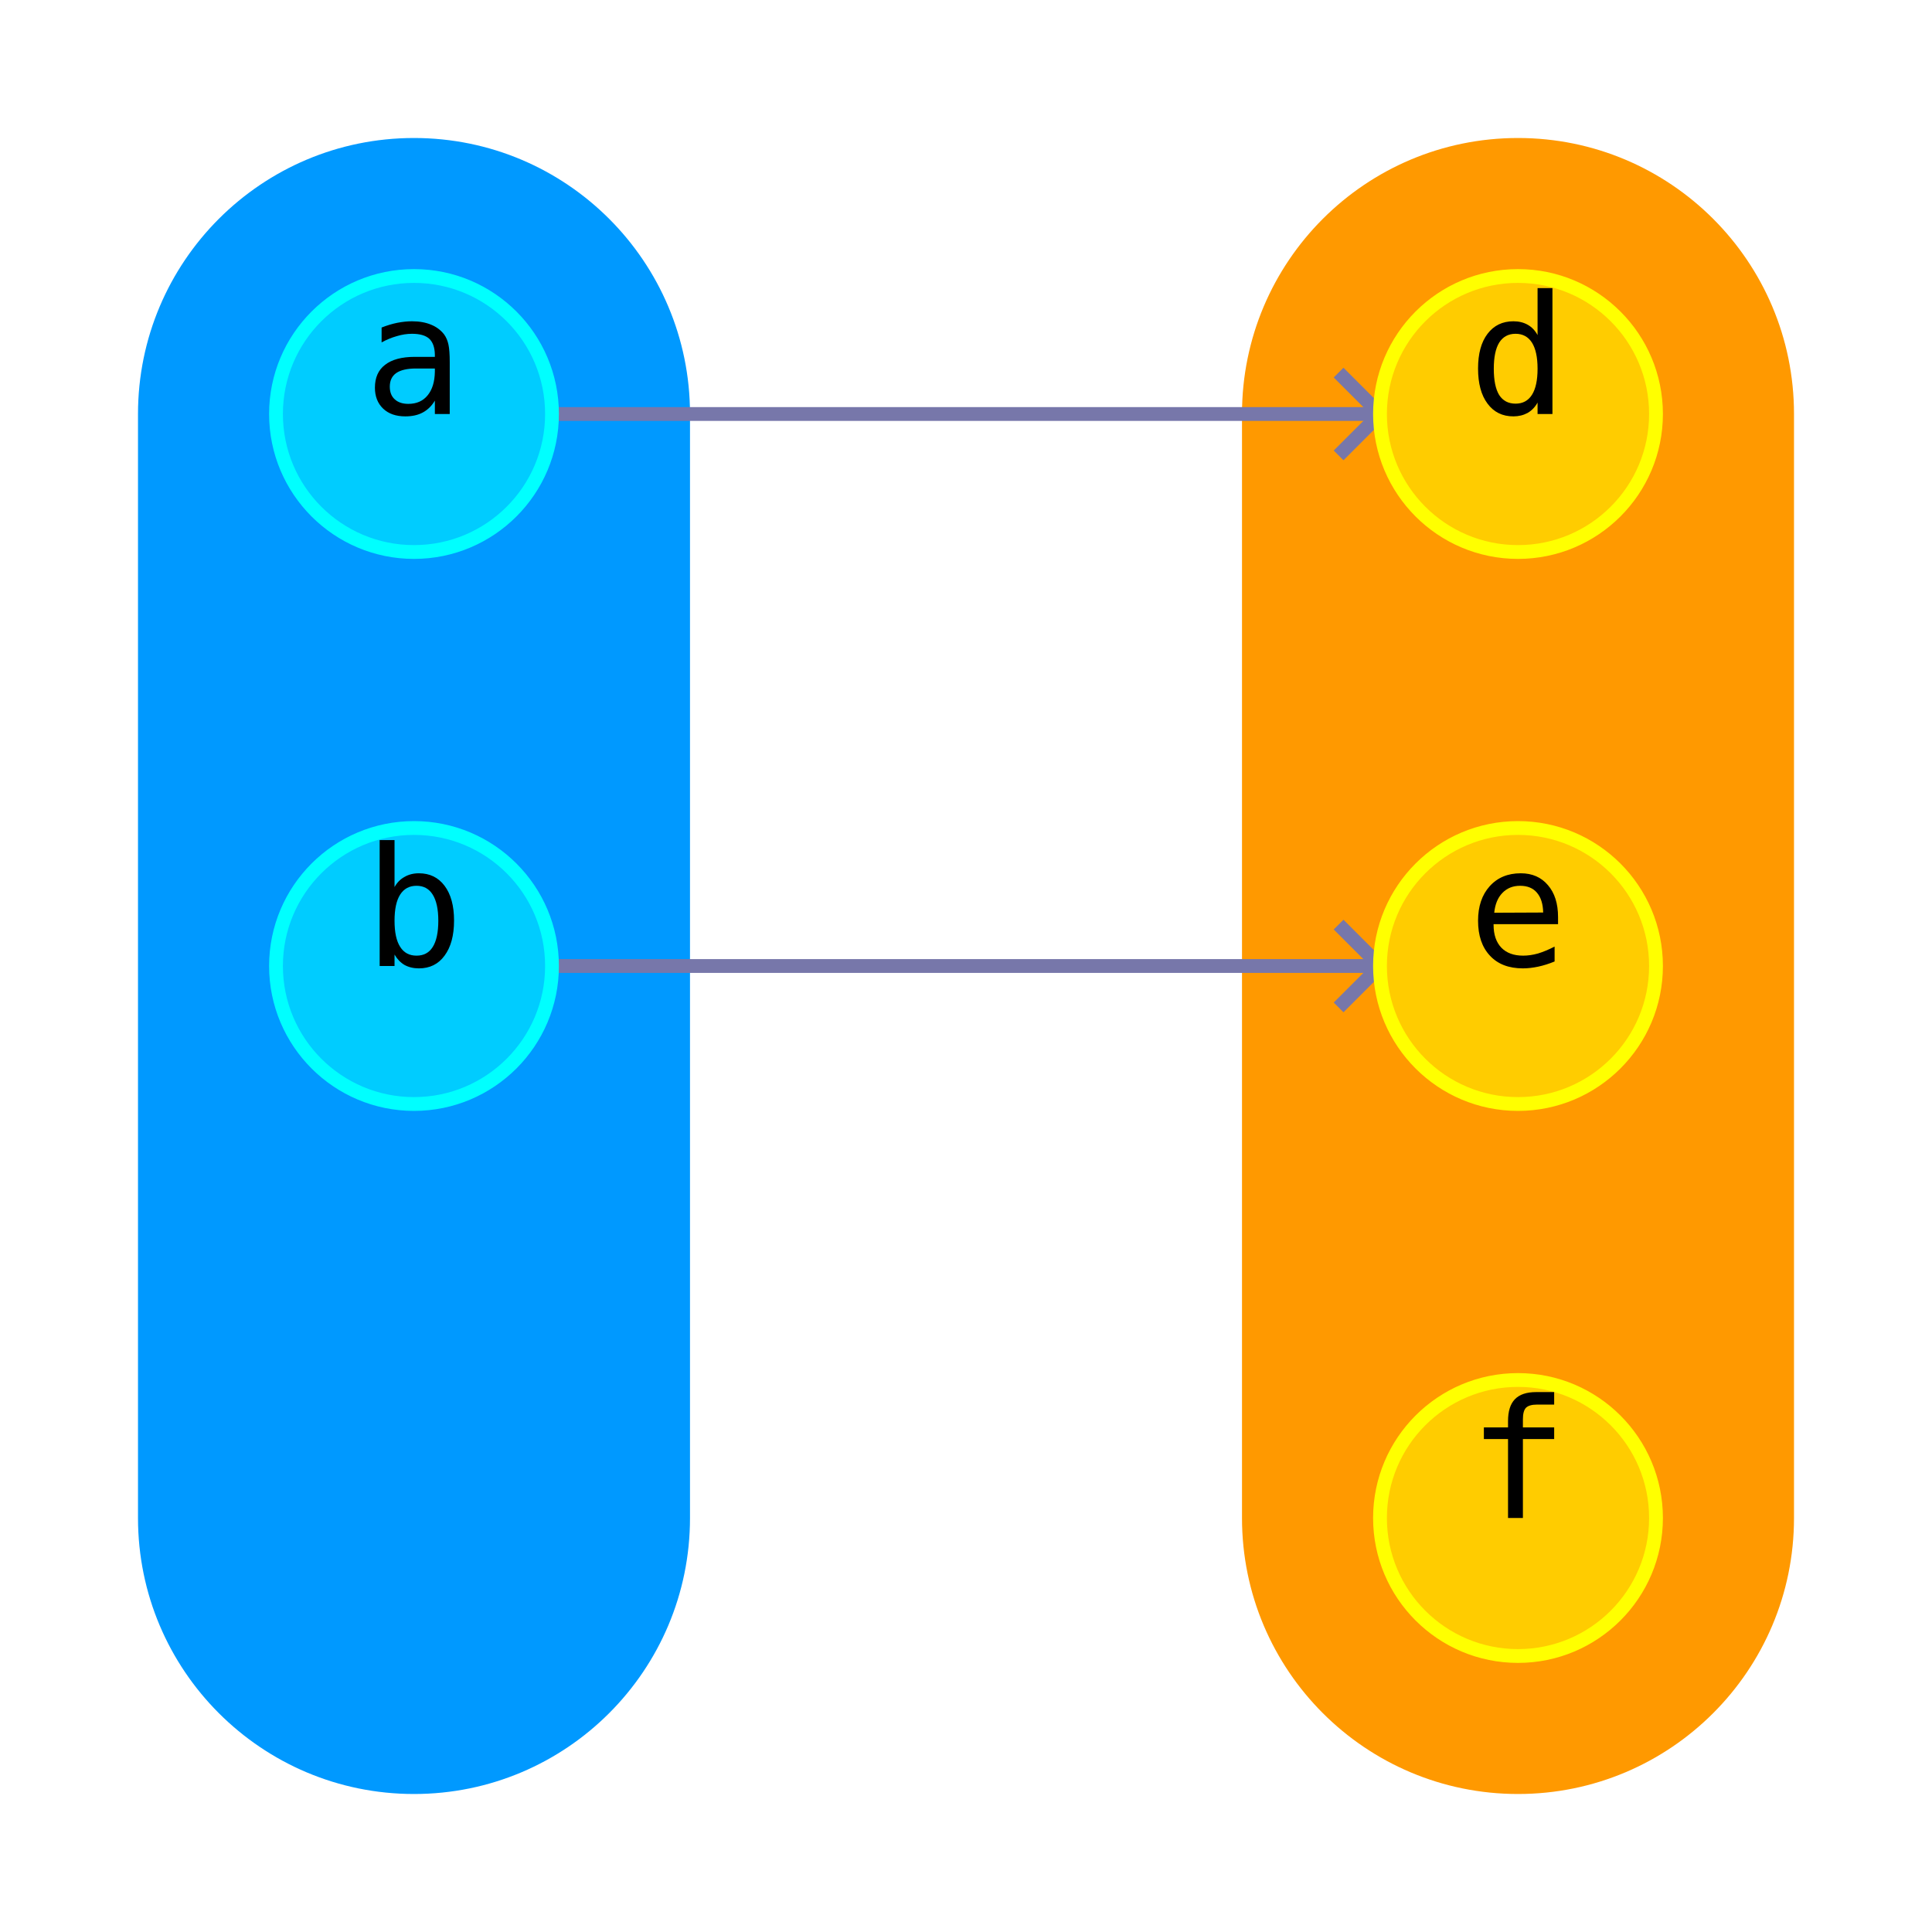
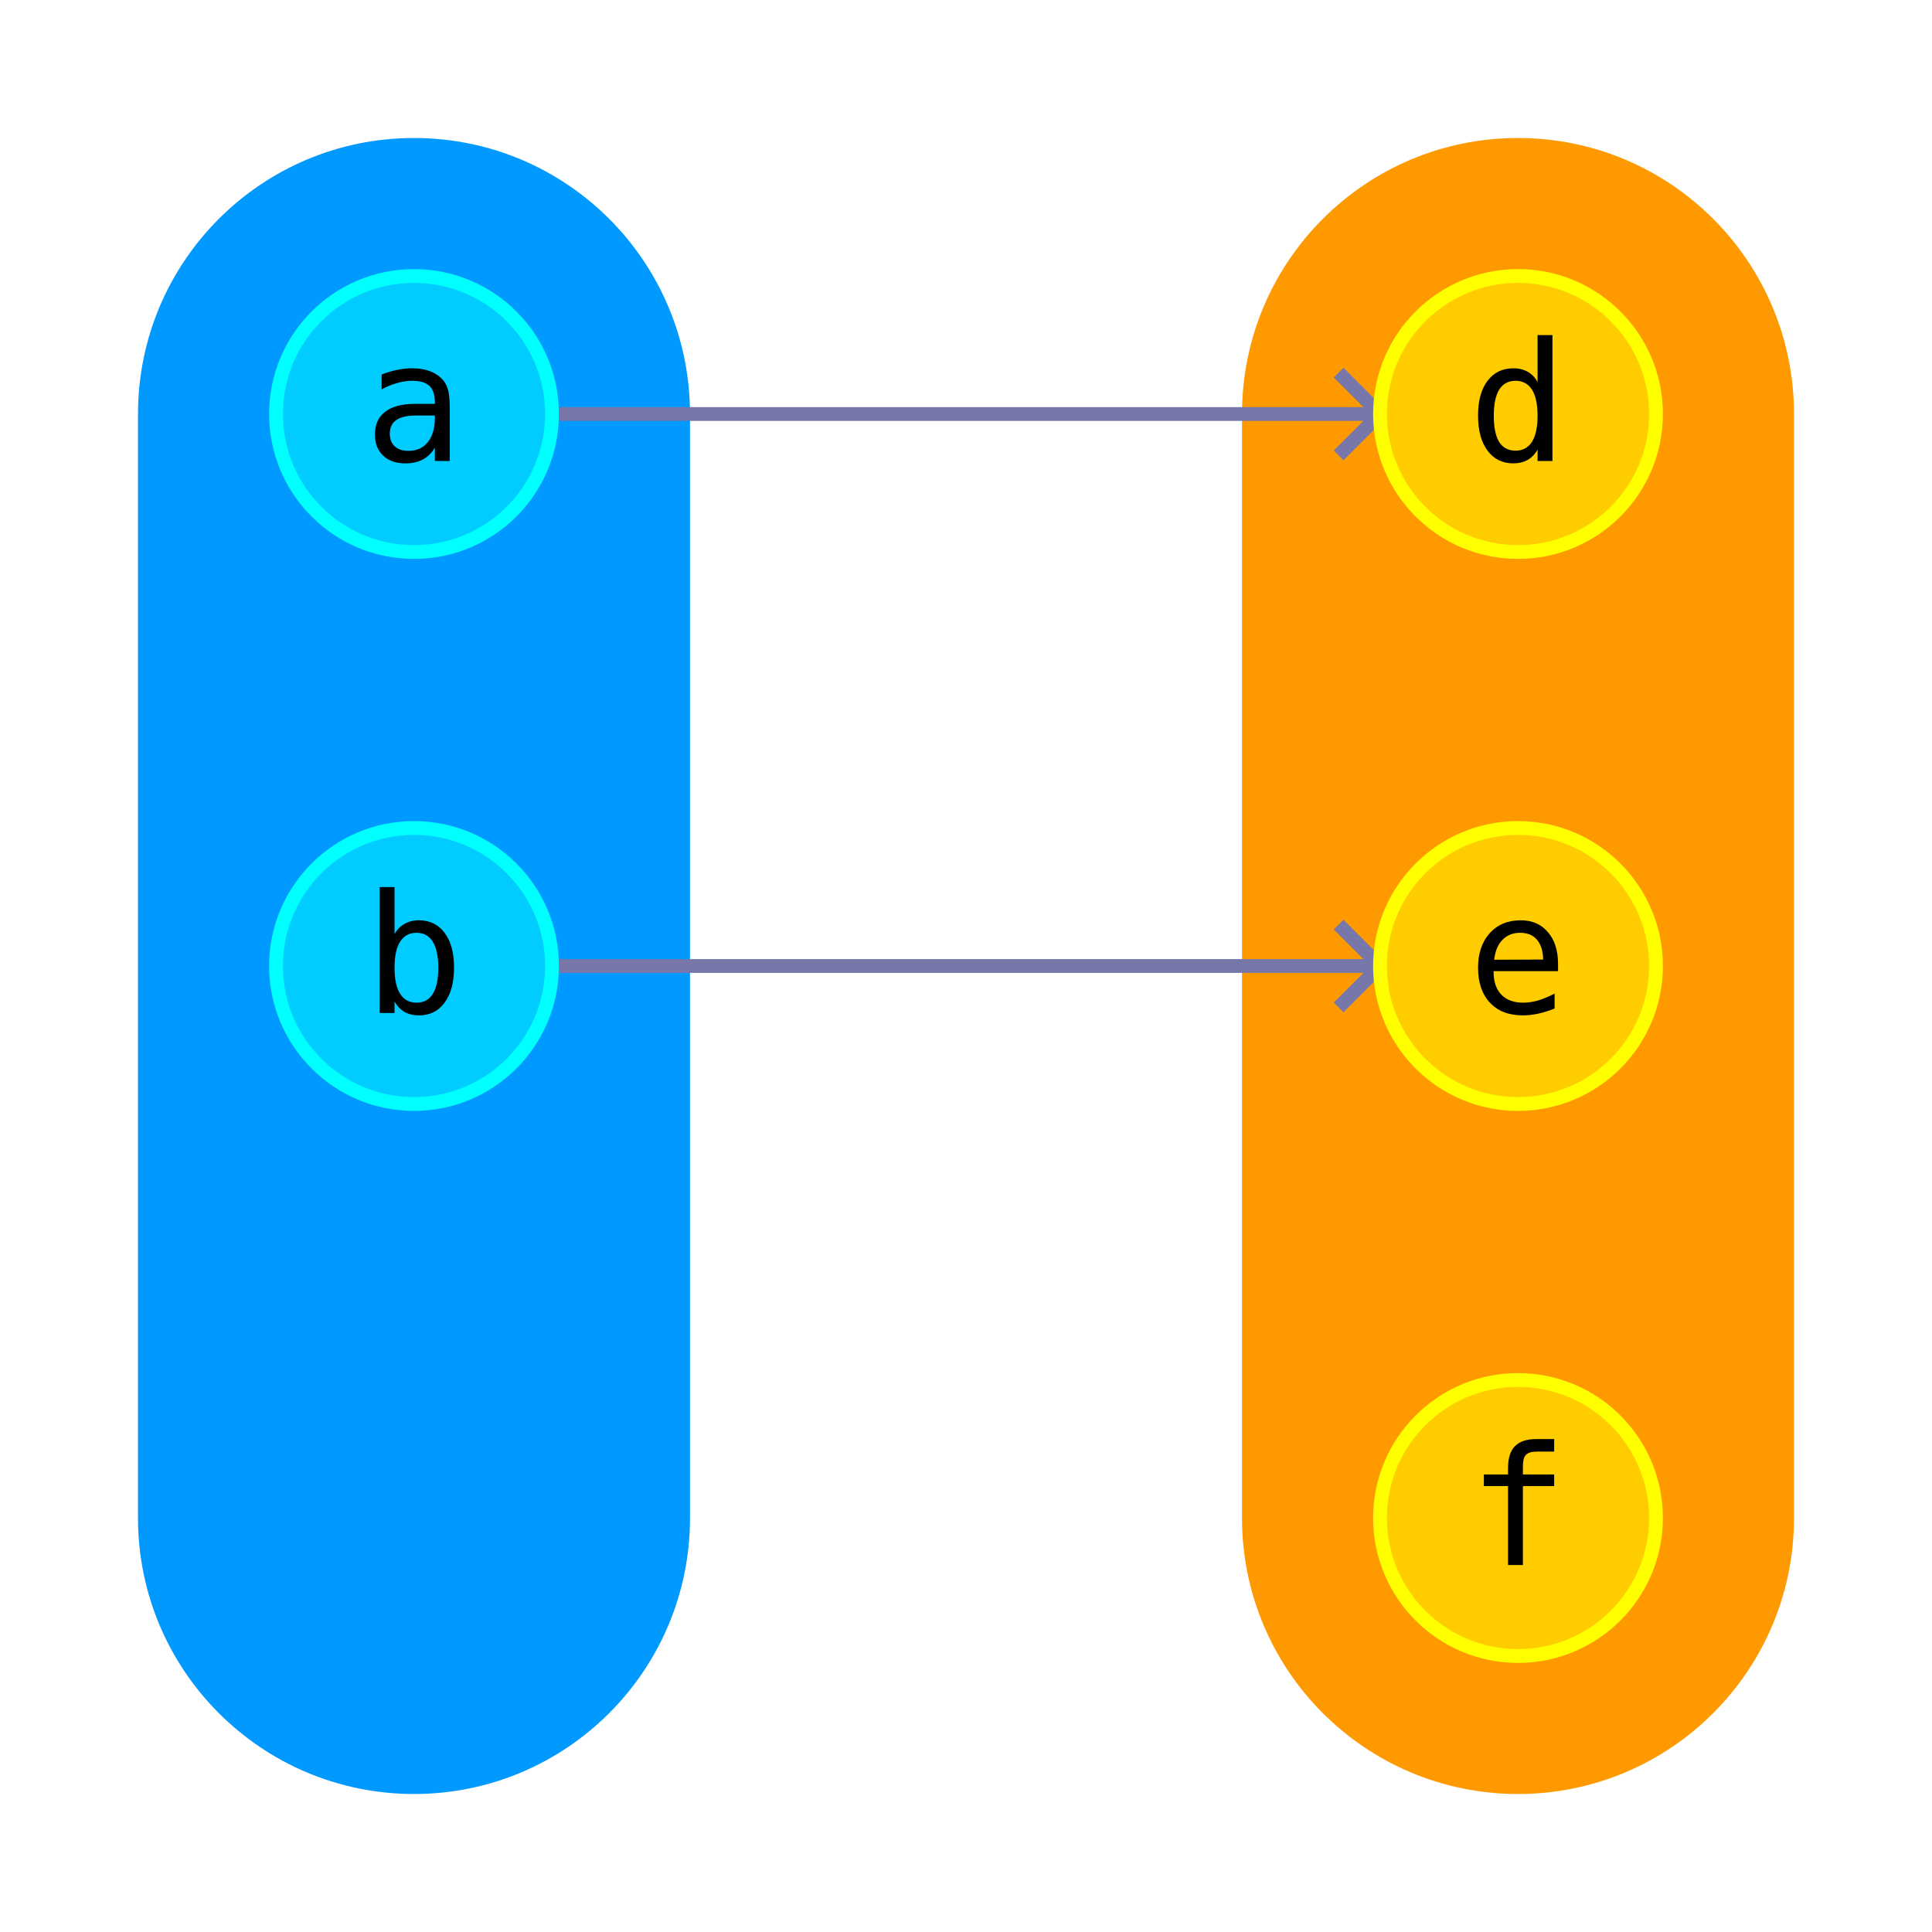
<svg xmlns="http://www.w3.org/2000/svg" viewBox="0 0 140 140" shape-rendering="geometricPrecision" text-rendering="geometricPrecision">
  <rect x="10" y="10" width="40" height="120" rx="20" ry="20" fill="#0099FF" />
  <rect x="90" y="10" width="40" height="120" rx="20" ry="20" fill="#FF9900" />
  <path d="M 30 30 L 110 30" stroke="#7777AA" />
  <path d="M 30 70 L 110 70" stroke="#7777AA" />
  <path d="M 97 27 L 100 30 L 97 33" stroke="#7777AA" fill="none" />
  <path d="M 97 67 L 100 70 L 97 73" stroke="#7777AA" fill="none" />
  <ellipse cx="30" cy="30" rx="10" ry="10" fill="#00CCFF" stroke="#00FFFF" stroke-width="1" />
  <ellipse cx="30" cy="70" rx="10" ry="10" fill="#00CCFF" stroke="#00FFFF" stroke-width="1" />
  <ellipse cx="110" cy="30" rx="10" ry="10" fill="#FFCC00" stroke="#FFFF00" stroke-width="1" />
  <ellipse cx="110" cy="70" rx="10" ry="10" fill="#FFCC00" stroke="#FFFF00" stroke-width="1" />
  <ellipse cx="110" cy="110" rx="10" ry="10" fill="#FFCC00" stroke="#FFFF00" stroke-width="1" />
-   <text x="30" y="30" alignment-baseline="middle" text-anchor="middle" font-family="Consolas">a</text>
-   <text x="30" y="70" alignment-baseline="middle" text-anchor="middle" font-family="Consolas">b</text>
-   <text x="110" y="30" alignment-baseline="middle" text-anchor="middle" font-family="Consolas">d</text>
-   <text x="110" y="70" alignment-baseline="middle" text-anchor="middle" font-family="Consolas">e</text>
-   <text x="110" y="110" alignment-baseline="middle" text-anchor="middle" font-family="Consolas">f</text>
+   <text x="30" y="30" dominant-baseline="middle" text-anchor="middle" font-family="Consolas">a</text>
+   <text x="30" y="70" dominant-baseline="middle" text-anchor="middle" font-family="Consolas">b</text>
+   <text x="110" y="30" dominant-baseline="middle" text-anchor="middle" font-family="Consolas">d</text>
+   <text x="110" y="70" dominant-baseline="middle" text-anchor="middle" font-family="Consolas">e</text>
+   <text x="110" y="110" dominant-baseline="middle" text-anchor="middle" font-family="Consolas">f</text>
</svg>
